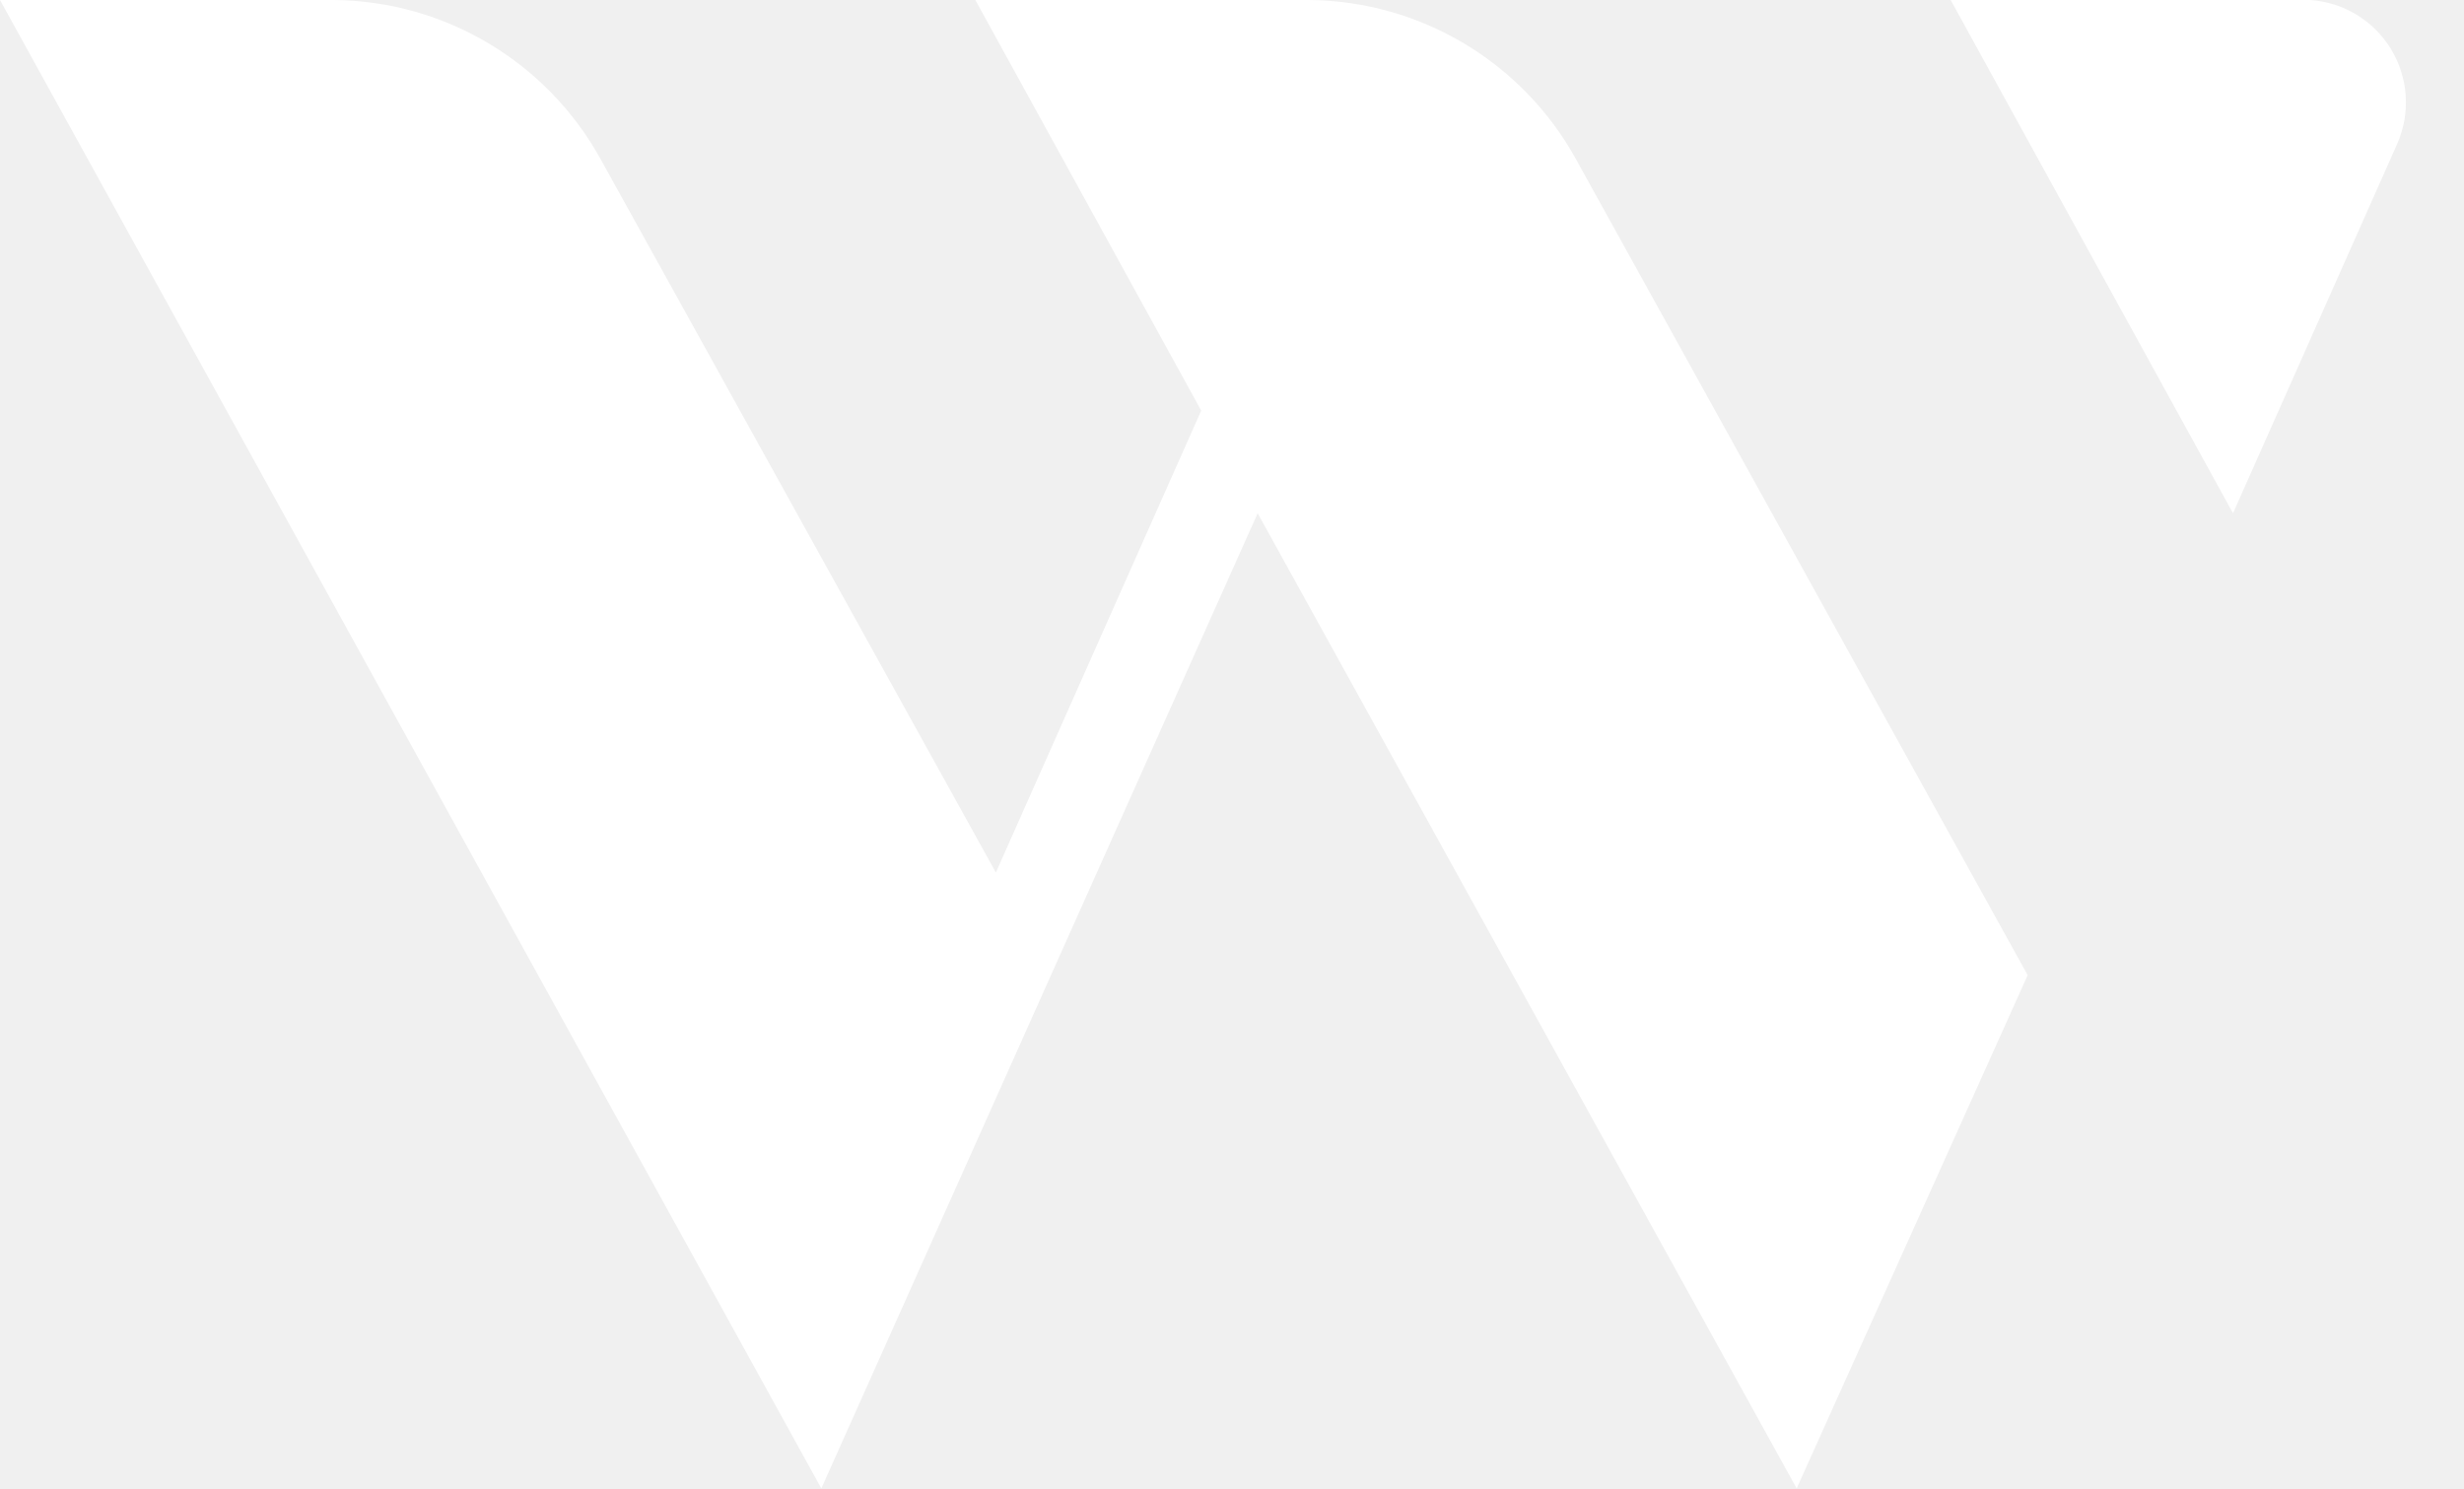
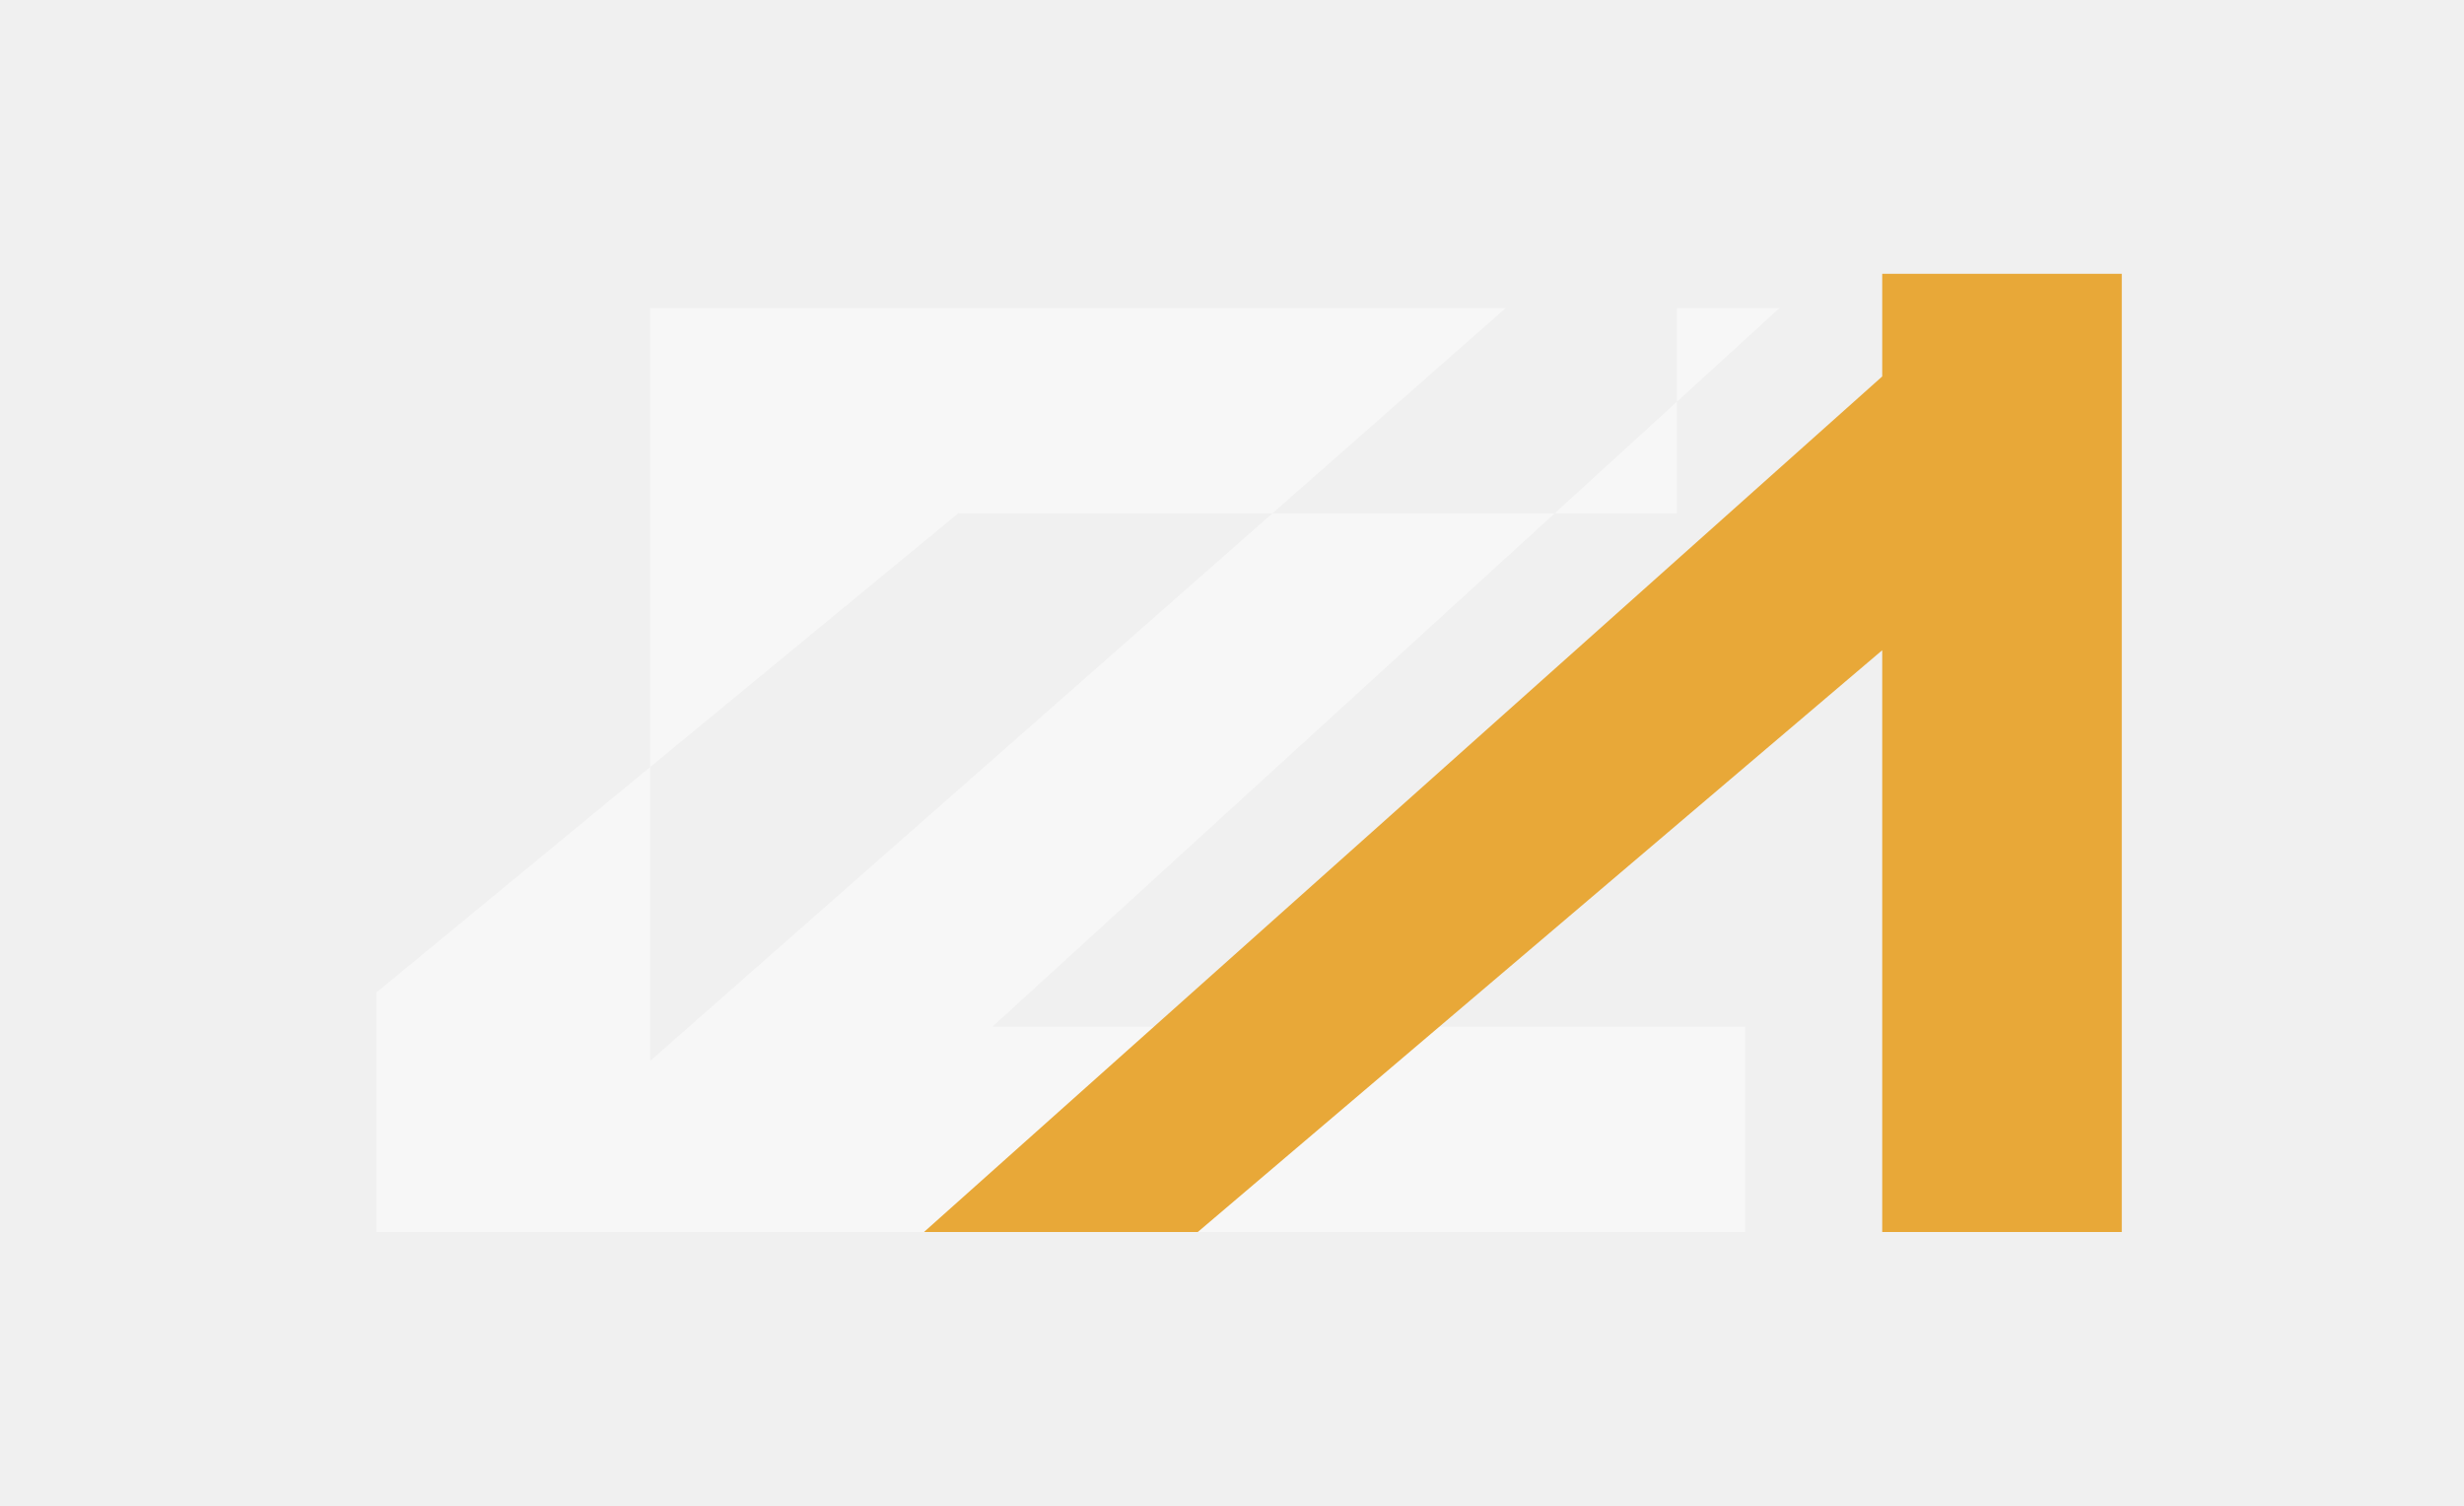
- <svg xmlns="http://www.w3.org/2000/svg" width="48" height="29" fill="#fff" viewBox="0 0 48 29">
-   <path d="M0 0h6.5a6 6 0 0 1 5.2 3.1L19.4 17l4-9L19 0h6.5a6 6 0 0 1 5.2 3.1L39.5 19 35 29 24.5 10 16 29 0 0Zm46.7 2.8A2 2 0 0 0 45 0h-7l5.5 10 3.2-7.2Z" />
+ <svg xmlns="http://www.w3.org/2000/svg" viewBox="0 0 72 44" fill="none">
+   <path d="M10 9h39v6H28L11 29v7h40v-6H29l23-21h-8L19 31V9h-9Z" fill="#f7f7f7" />
+   <path d="M55 8h7v28h-7V19L35 36h-8l28-25V8Z" fill="#e8a838" />
</svg>
